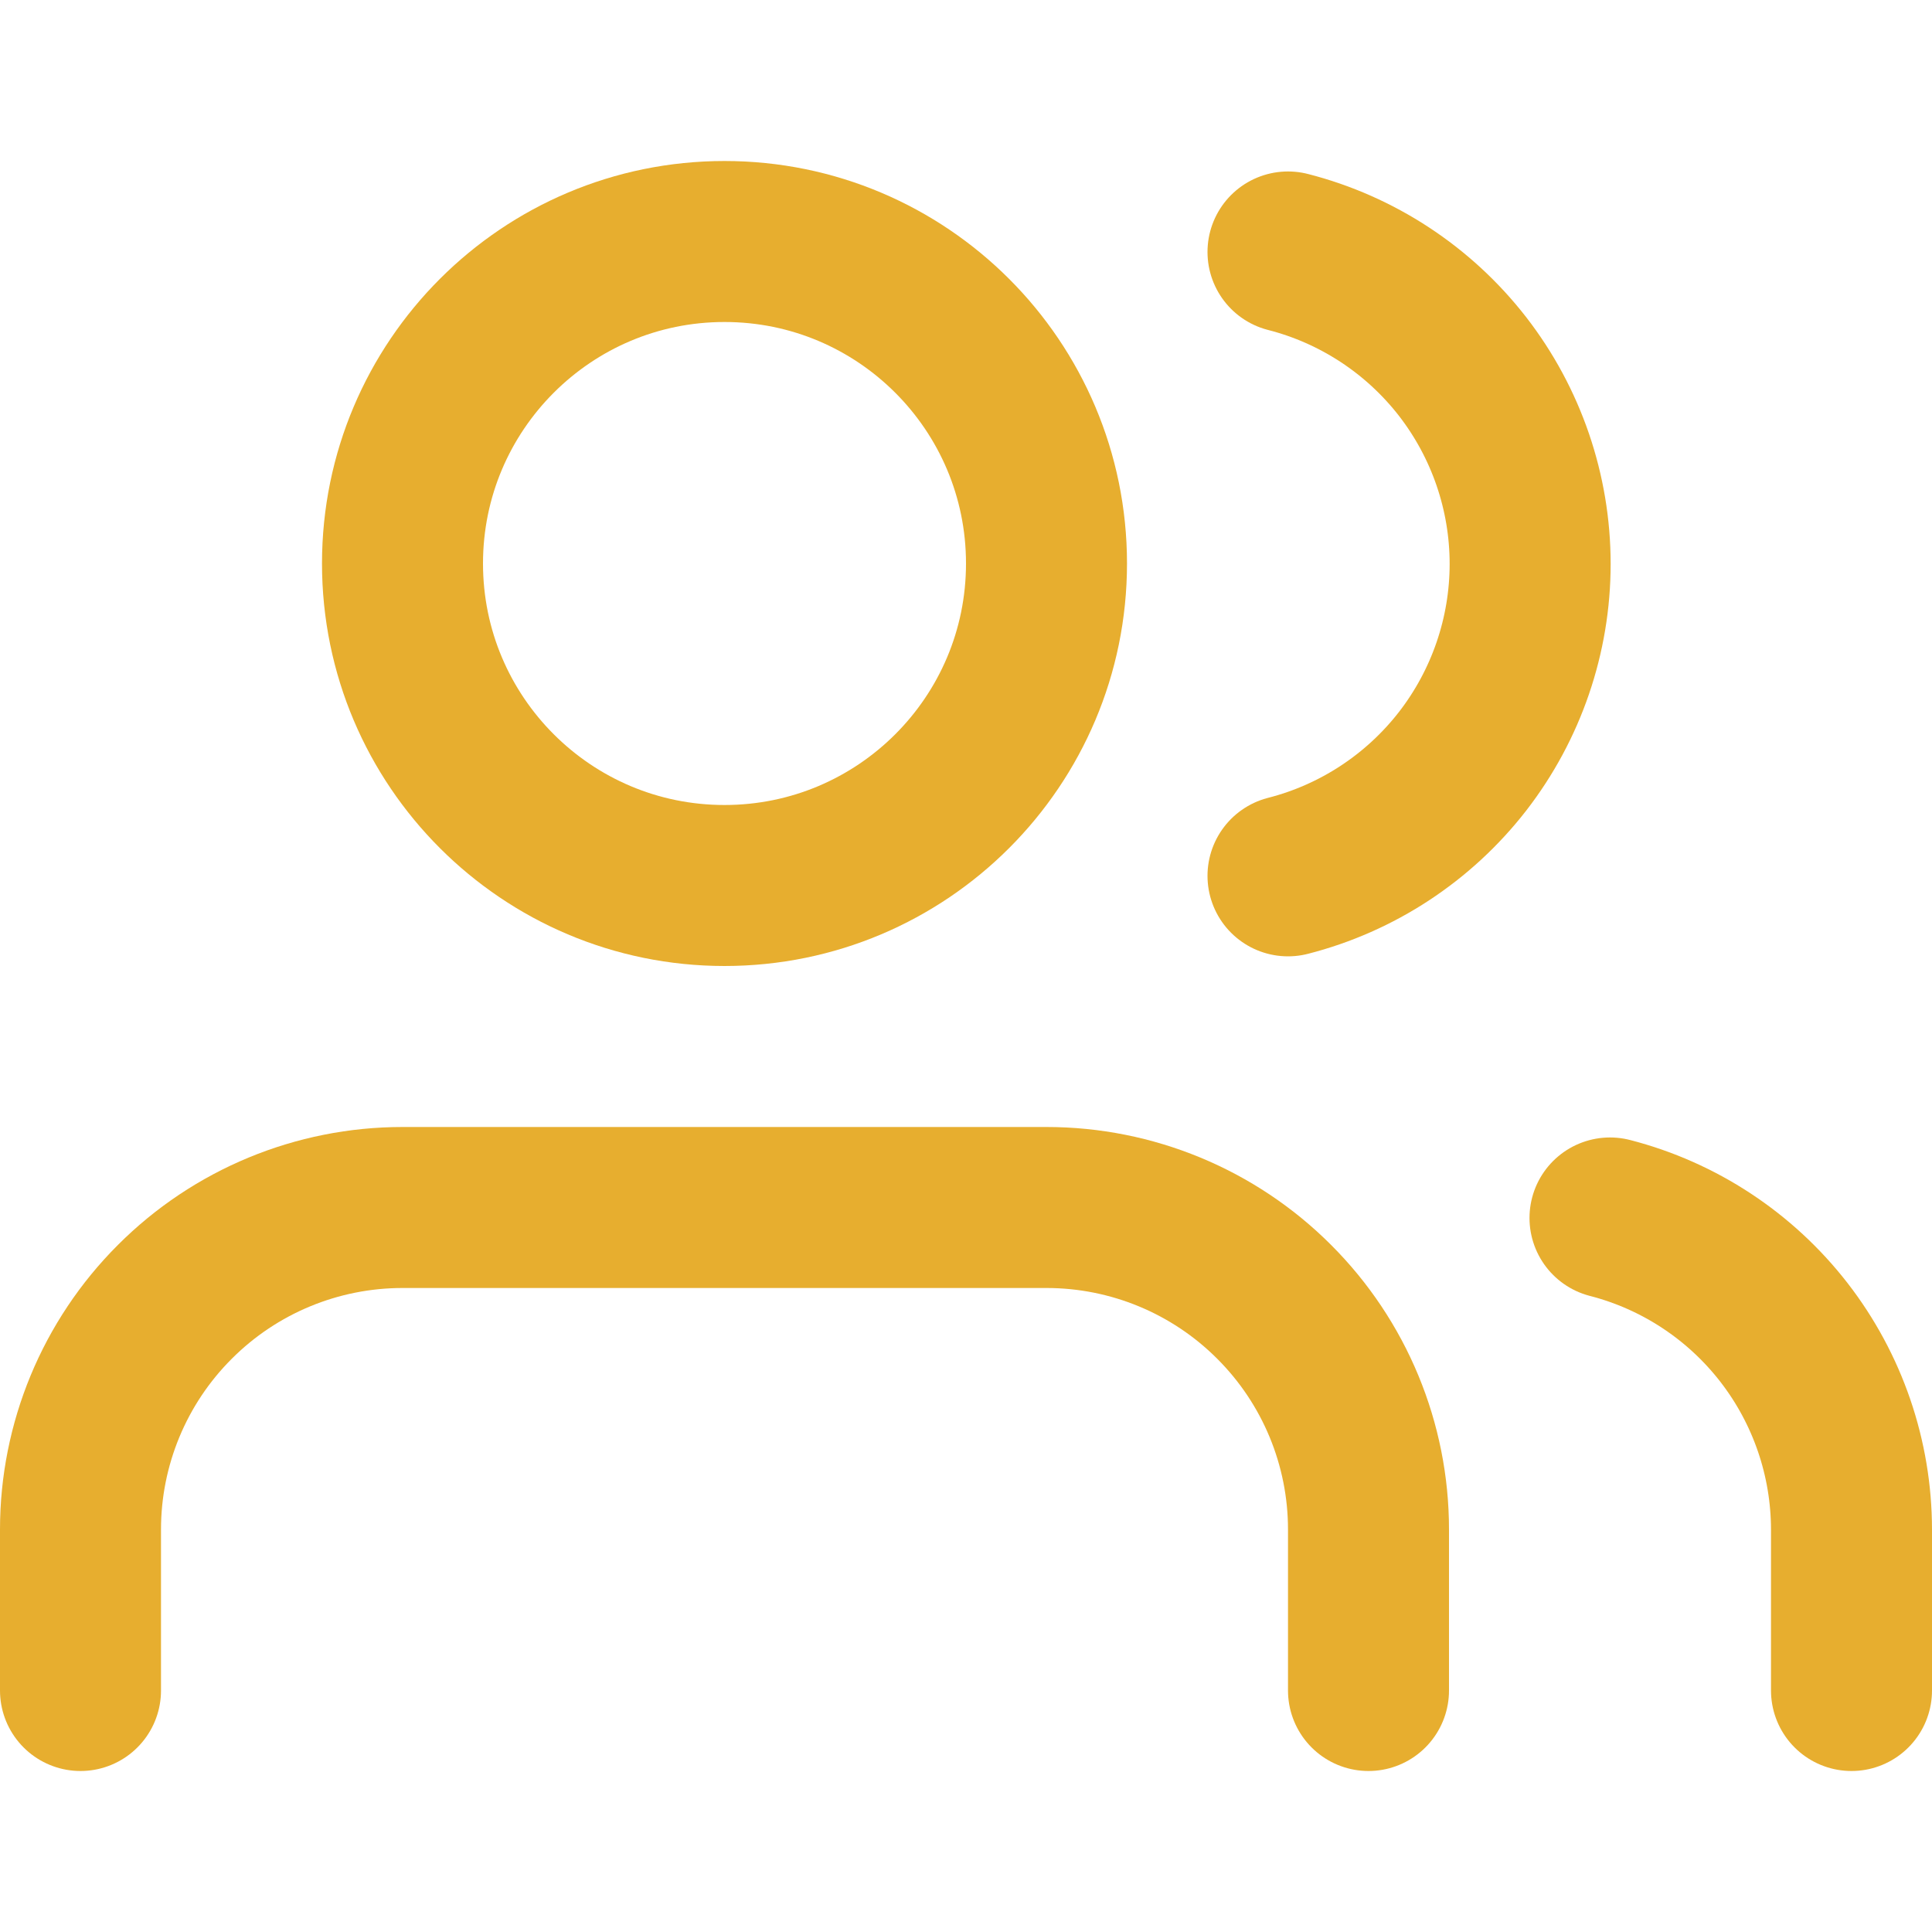
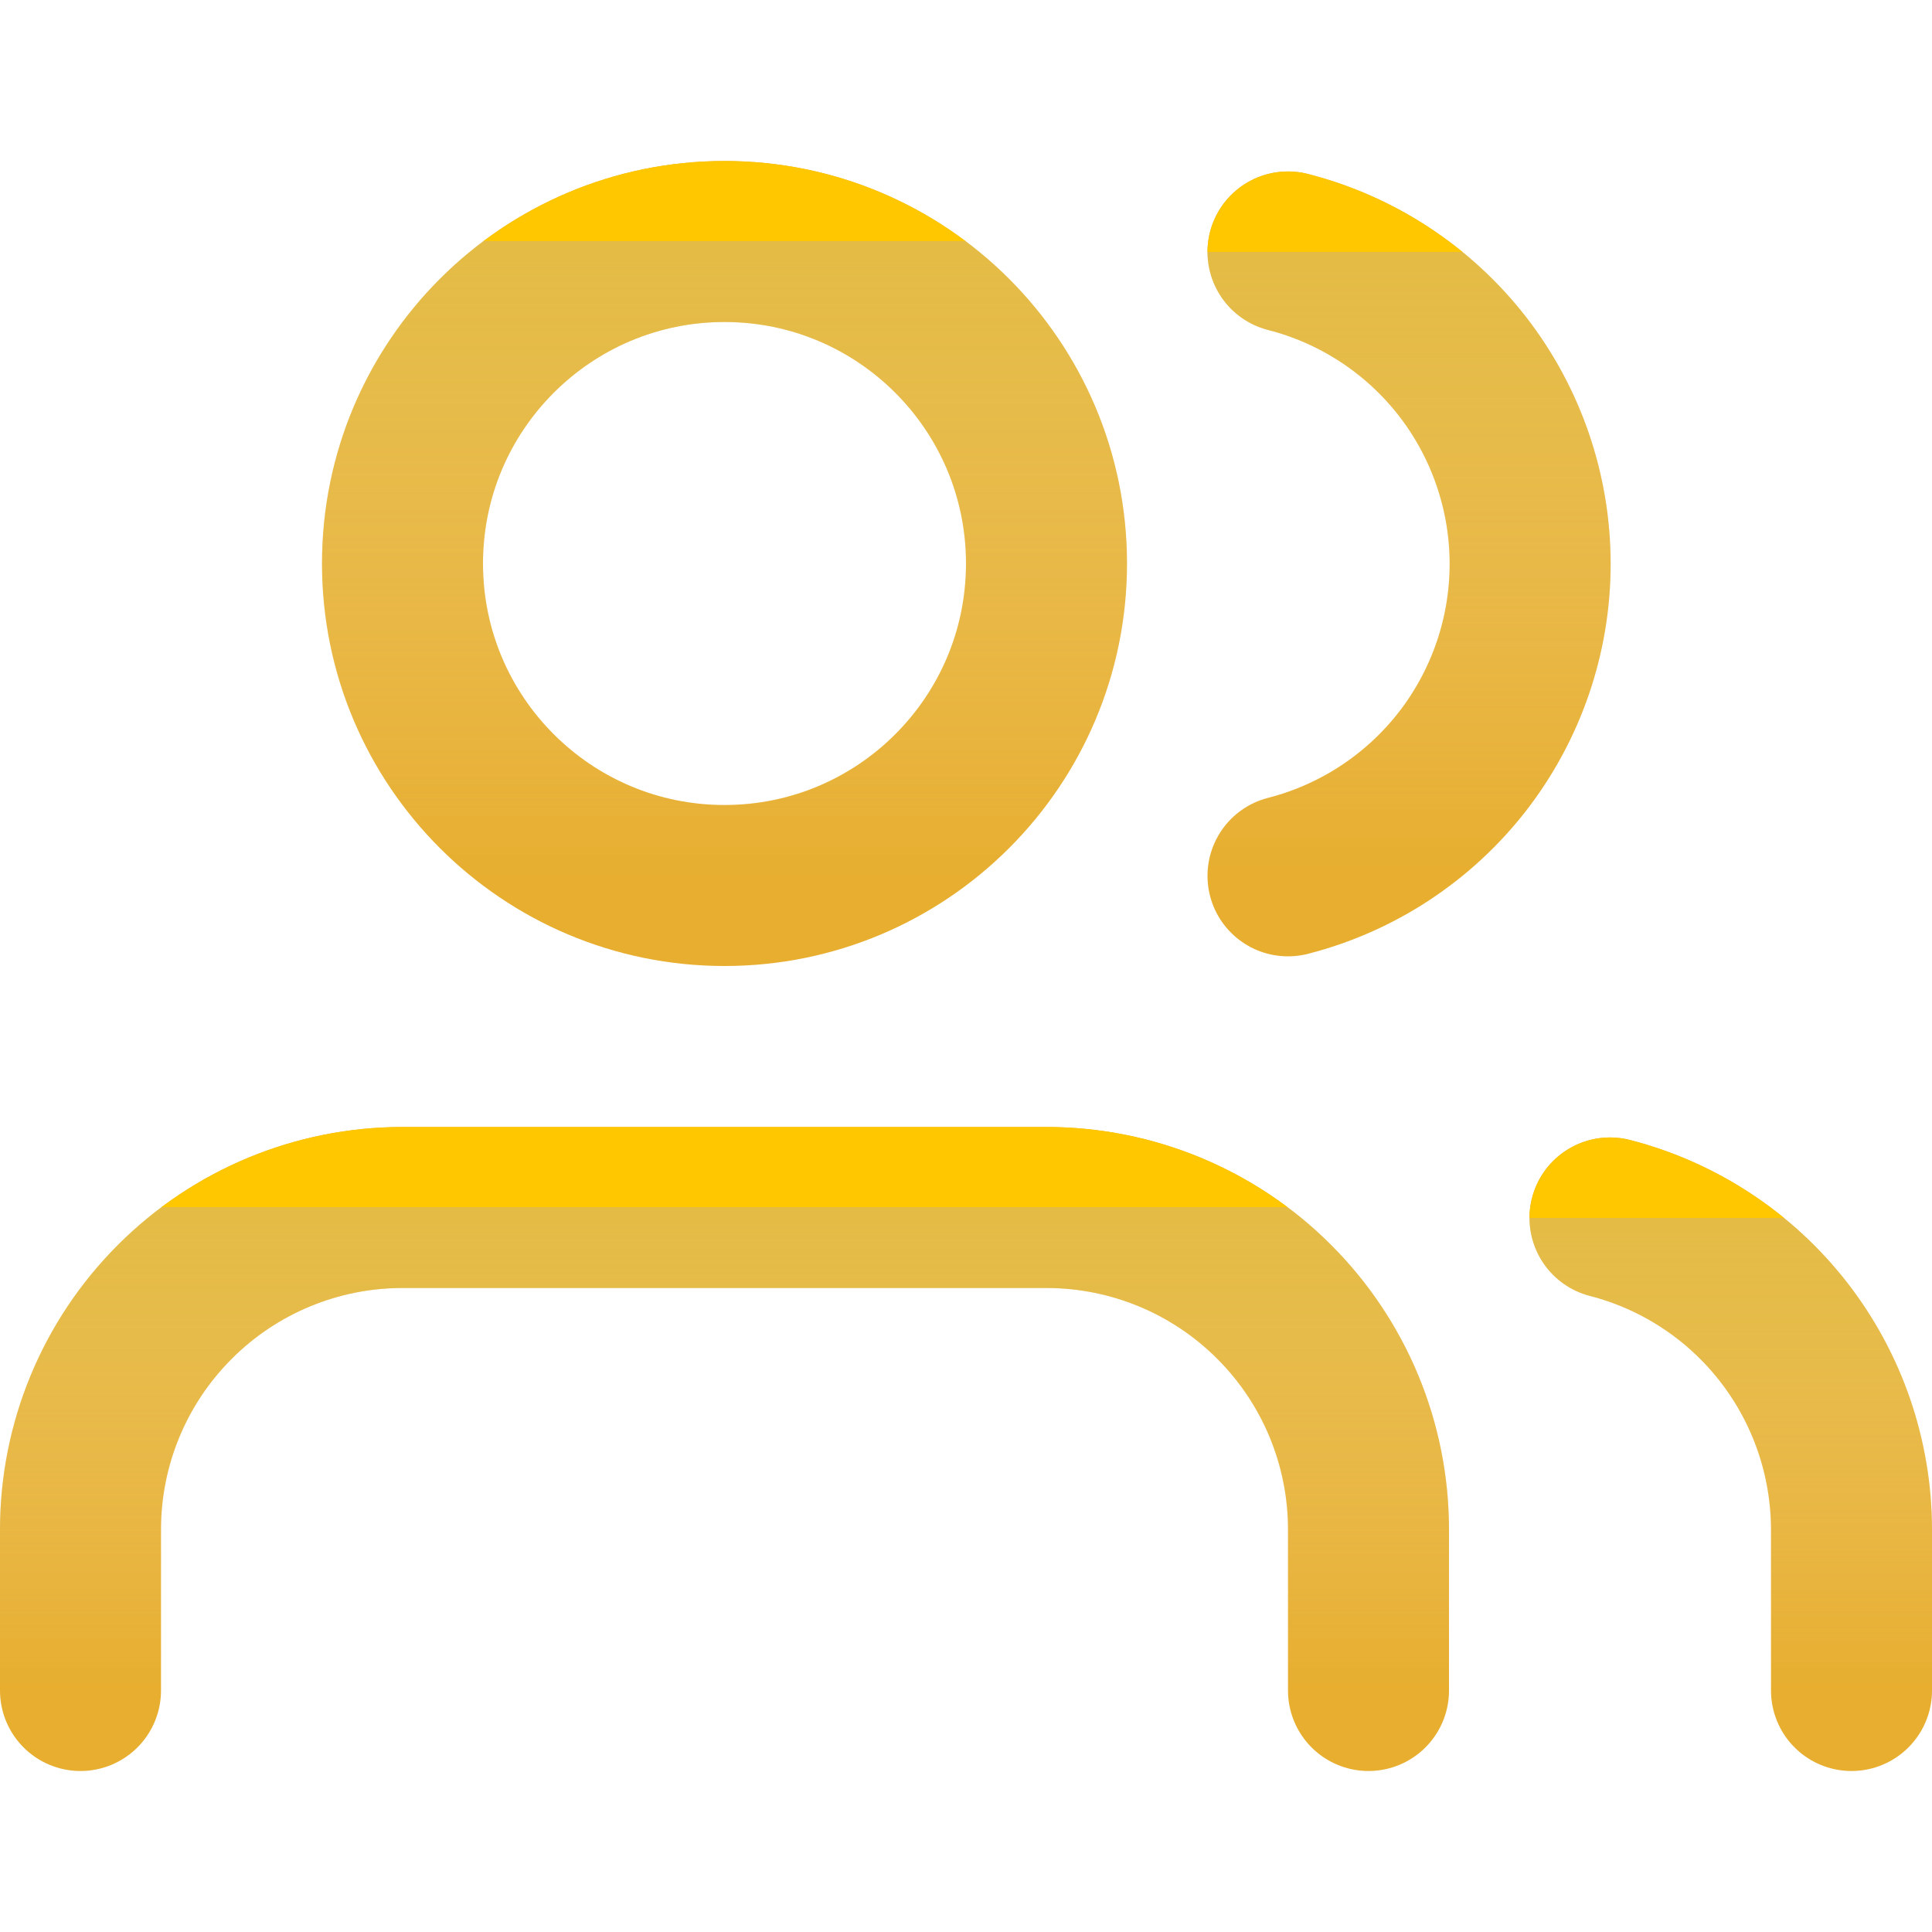
<svg xmlns="http://www.w3.org/2000/svg" width="24" height="24" viewBox="0 0 24 24" fill="none">
  <path d="M17 21V19C17 17.939 16.579 16.922 15.828 16.172C15.078 15.421 14.061 15 13 15H5C3.939 15 2.922 15.421 2.172 16.172C1.421 16.922 1 17.939 1 19V21" stroke="#E7AE2F" stroke-width="2" stroke-linecap="round" stroke-linejoin="round" />
+   <path d="M17 21V19C17 17.939 16.579 16.922 15.828 16.172C15.078 15.421 14.061 15 13 15H5C3.939 15 2.922 15.421 2.172 16.172C1.421 16.922 1 17.939 1 19V21" stroke="url(#paint0_linear)" stroke-width="2" stroke-linecap="round" stroke-linejoin="round" />
  <path d="M9 11C11.209 11 13 9.209 13 7C13 4.791 11.209 3 9 3C6.791 3 5 4.791 5 7C5 9.209 6.791 11 9 11Z" stroke="#E7AE2F" stroke-width="2" stroke-linecap="round" stroke-linejoin="round" />
+   <path d="M9 11C11.209 11 13 9.209 13 7C13 4.791 11.209 3 9 3C6.791 3 5 4.791 5 7C5 9.209 6.791 11 9 11Z" stroke="url(#paint1_linear)" stroke-width="2" stroke-linecap="round" stroke-linejoin="round" />
  <path d="M23 21V19C22.999 18.114 22.704 17.253 22.161 16.552C21.618 15.852 20.858 15.351 20 15.13" stroke="#E7AE2F" stroke-width="2" stroke-linecap="round" stroke-linejoin="round" />
+   <path d="M23 21V19C22.999 18.114 22.704 17.253 22.161 16.552C21.618 15.852 20.858 15.351 20 15.13" stroke="url(#paint2_linear)" stroke-width="2" stroke-linecap="round" stroke-linejoin="round" />
  <path d="M16 3.13C16.86 3.35 17.623 3.851 18.168 4.552C18.712 5.254 19.008 6.117 19.008 7.005C19.008 7.893 18.712 8.756 18.168 9.458C17.623 10.159 16.86 10.66 16 10.88" stroke="#E7AE2F" stroke-width="2" stroke-linecap="round" stroke-linejoin="round" />
+   <path d="M16 3.13C16.86 3.35 17.623 3.851 18.168 4.552C18.712 5.254 19.008 6.117 19.008 7.005C19.008 7.893 18.712 8.756 18.168 9.458C17.623 10.159 16.86 10.66 16 10.88" stroke="url(#paint3_linear)" stroke-width="2" stroke-linecap="round" stroke-linejoin="round" />
+   <defs>
+     <linearGradient id="paint0_linear" x1="9" y1="15" x2="9" y2="21" gradientUnits="userSpaceOnUse">
+       <stop stop-color="#FFC700" />
+       <stop offset="0" stop-color="#DDD269" stop-opacity="0.371" />
+       <stop offset="1" stop-color="white" stop-opacity="0" />
+     </linearGradient>
+     <linearGradient id="paint1_linear" x1="9" y1="3" x2="9" y2="11" gradientUnits="userSpaceOnUse">
+       <stop stop-color="#FFC700" />
+       <stop offset="0" stop-color="#DDD269" stop-opacity="0.371" />
+       <stop offset="1" stop-color="white" stop-opacity="0" />
+     </linearGradient>
+     <linearGradient id="paint2_linear" x1="21.5" y1="15.13" x2="21.5" y2="21" gradientUnits="userSpaceOnUse">
+       <stop stop-color="#FFC700" />
+       <stop offset="0" stop-color="#DDD269" stop-opacity="0.371" />
+       <stop offset="1" stop-color="white" stop-opacity="0" />
+     </linearGradient>
+     <linearGradient id="paint3_linear" x1="17.504" y1="3.13" x2="17.504" y2="10.88" gradientUnits="userSpaceOnUse">
+       <stop stop-color="#FFC700" />
+       <stop offset="0" stop-color="#DDD269" stop-opacity="0.371" />
+       <stop offset="1" stop-color="white" stop-opacity="0" />
+     </linearGradient>
+   </defs>
</svg>
